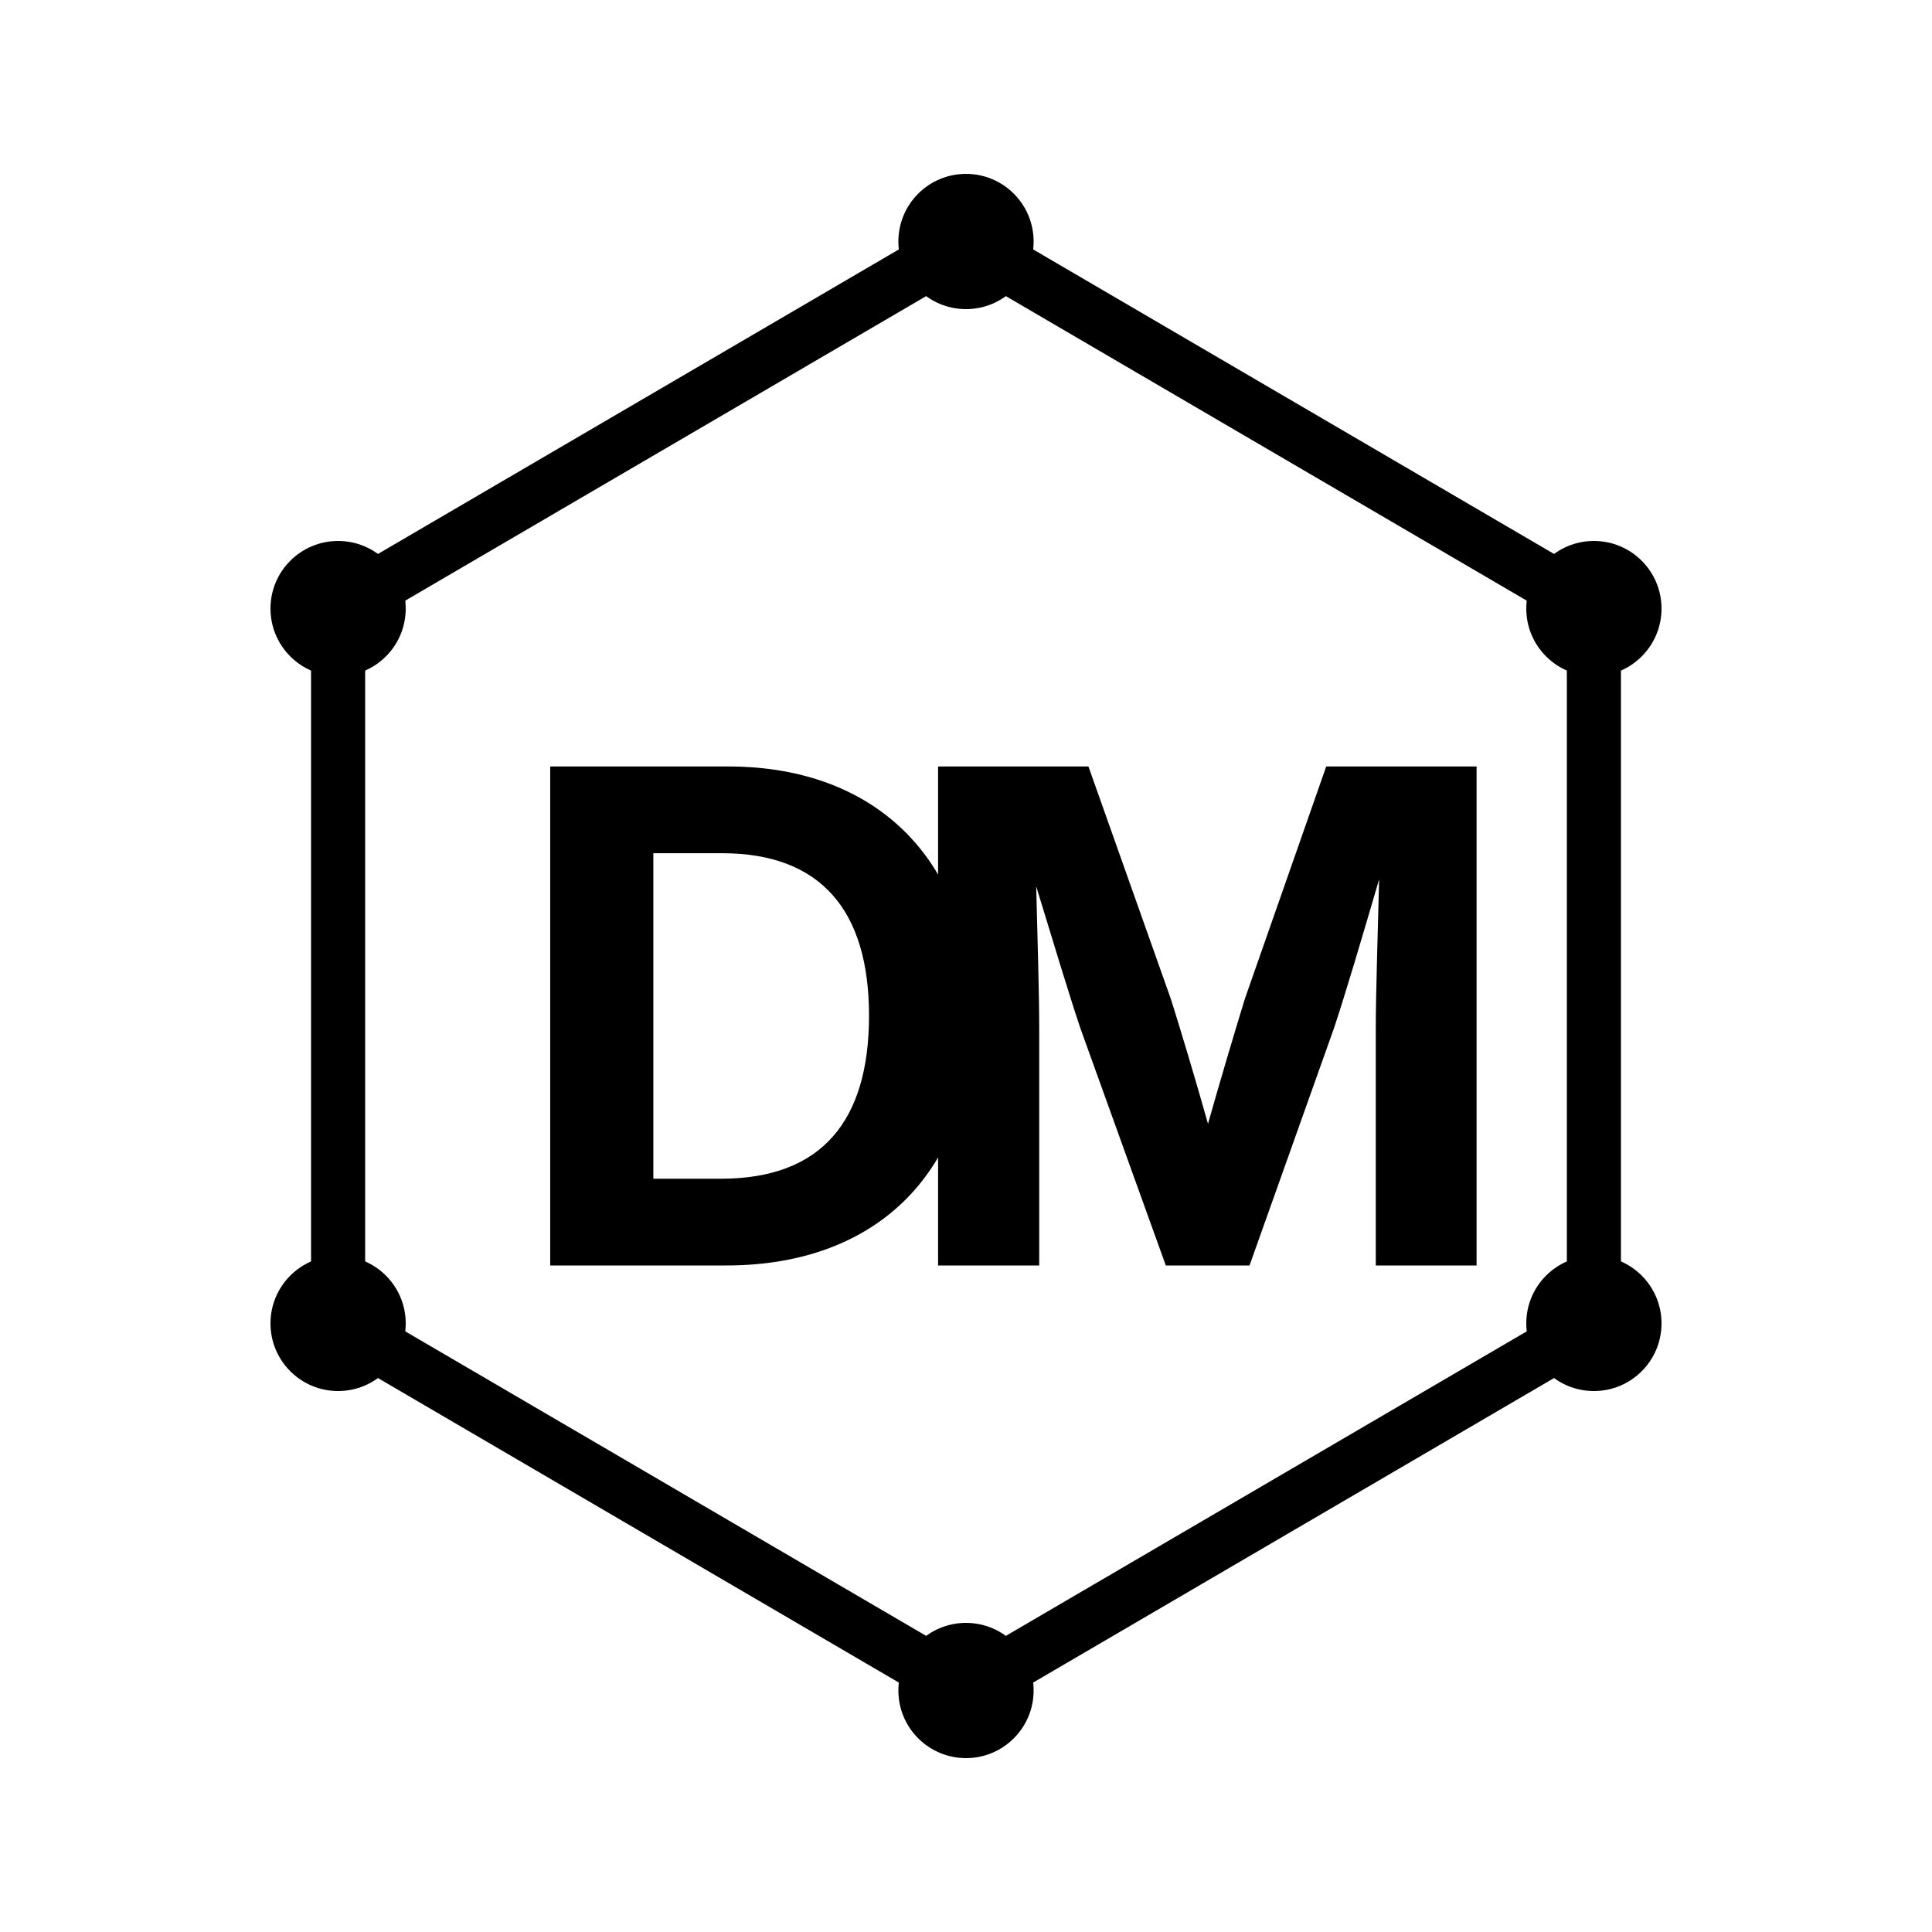
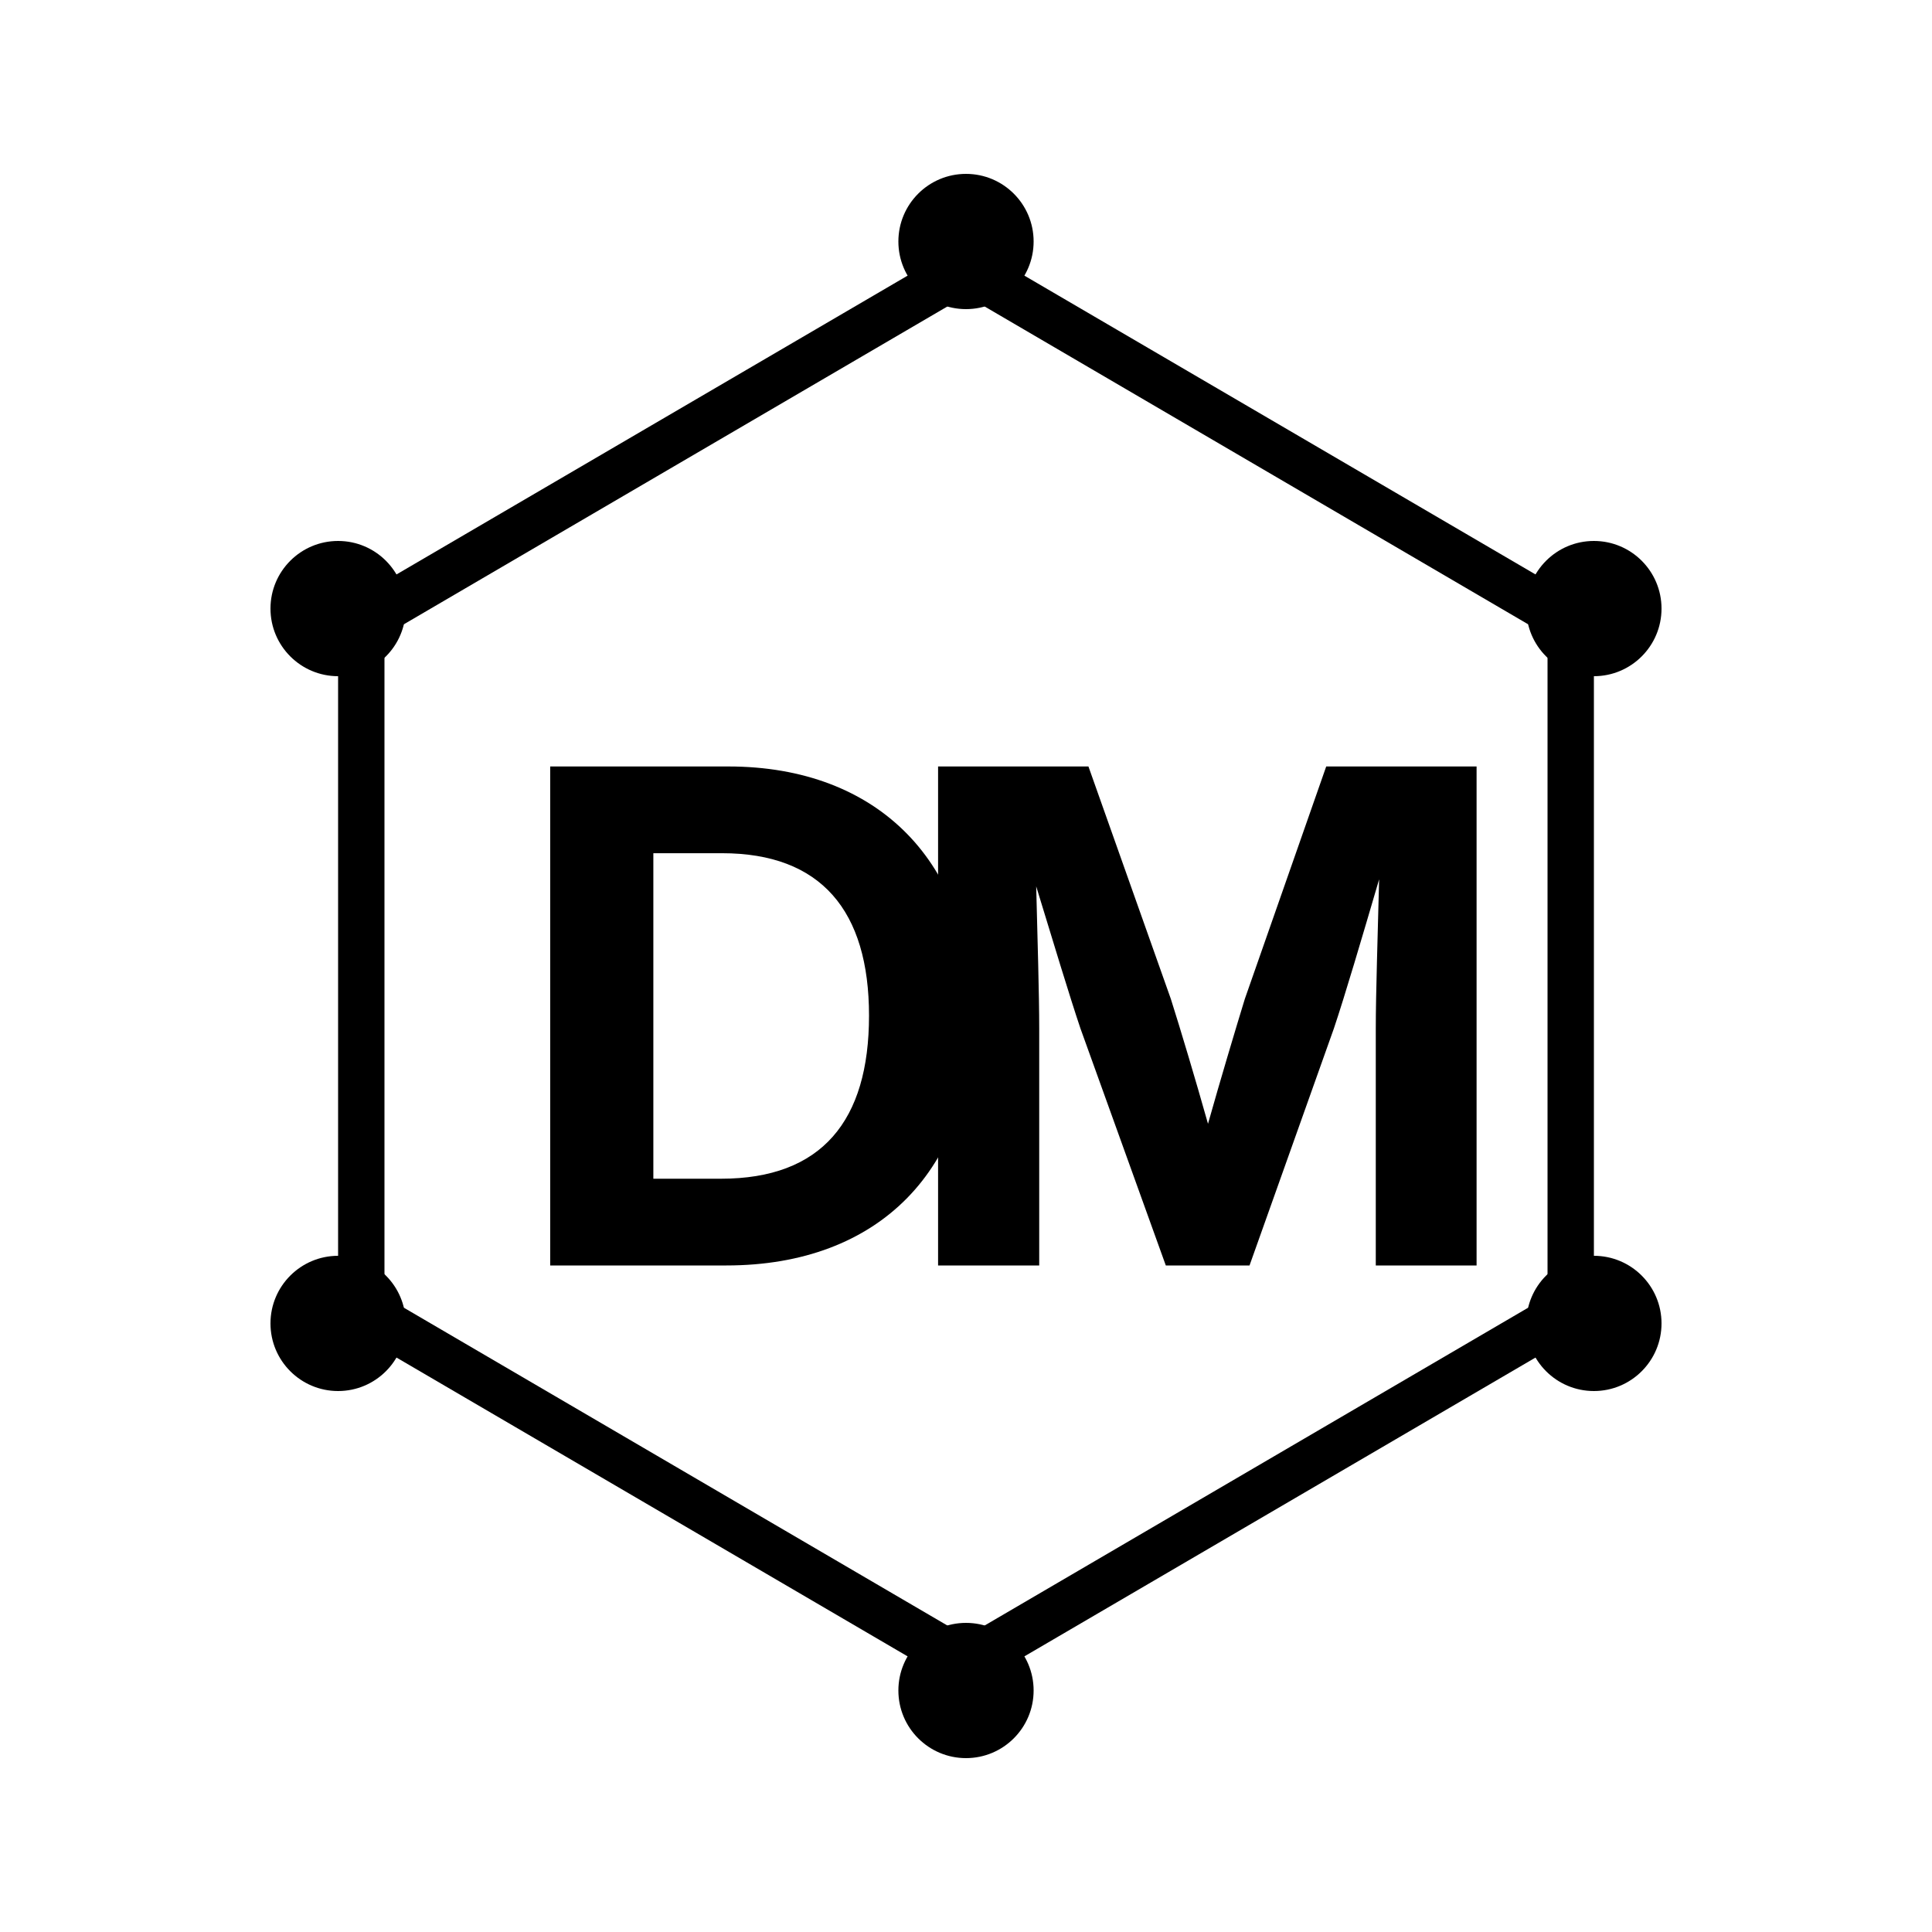
<svg xmlns="http://www.w3.org/2000/svg" width="1000" height="1000" viewBox="0 0 1000 1000">
-   <polygon points="500,125 825,315 825,685 500,875 175,685 175,315" fill="none" stroke="#000000" stroke-width="28" stroke-linecap="round" stroke-linejoin="round" />
+   <path fill-rule="evenodd" fill="#000000" d="M500 125 L825 315 L825 685 L500 875 L175 685 L175 315 Z M500 153 L801 329 L801 671 L500 847 L199 671 L199 329 Z" />
  <circle cx="500" cy="125" r="35" fill="#000000" />
  <circle cx="825" cy="315" r="35" fill="#000000" />
  <circle cx="825" cy="685" r="35" fill="#000000" />
  <circle cx="500" cy="875" r="35" fill="#000000" />
  <circle cx="175" cy="685" r="35" fill="#000000" />
  <circle cx="175" cy="315" r="35" fill="#000000" />
  <path d="M637 0C1094 0 1373 287 1373 746C1373 1203 1091 1490 643 1490H111V0ZM419 259V1231H624C920 1231 1063 1059 1063 746C1063 432 922 259 621 259Z" fill="#000000" transform="translate(265.542,655.000) scale(0.1733398,-0.1733398)" />
  <path d="M111 0H413V708C413 807 408 974 404 1132C455 965 505 800 536 708L791 0H1041L1293 708C1325 803 1377 979 1428 1153C1424 989 1418 812 1418 708V0H1719V1490H1270L1027 796C1000 708 953 551 917 423C881 551 834 708 806 796L560 1490H111Z" fill="#000000" transform="translate(466.307,655.000) scale(0.1733398,-0.1733398)" />
</svg>
